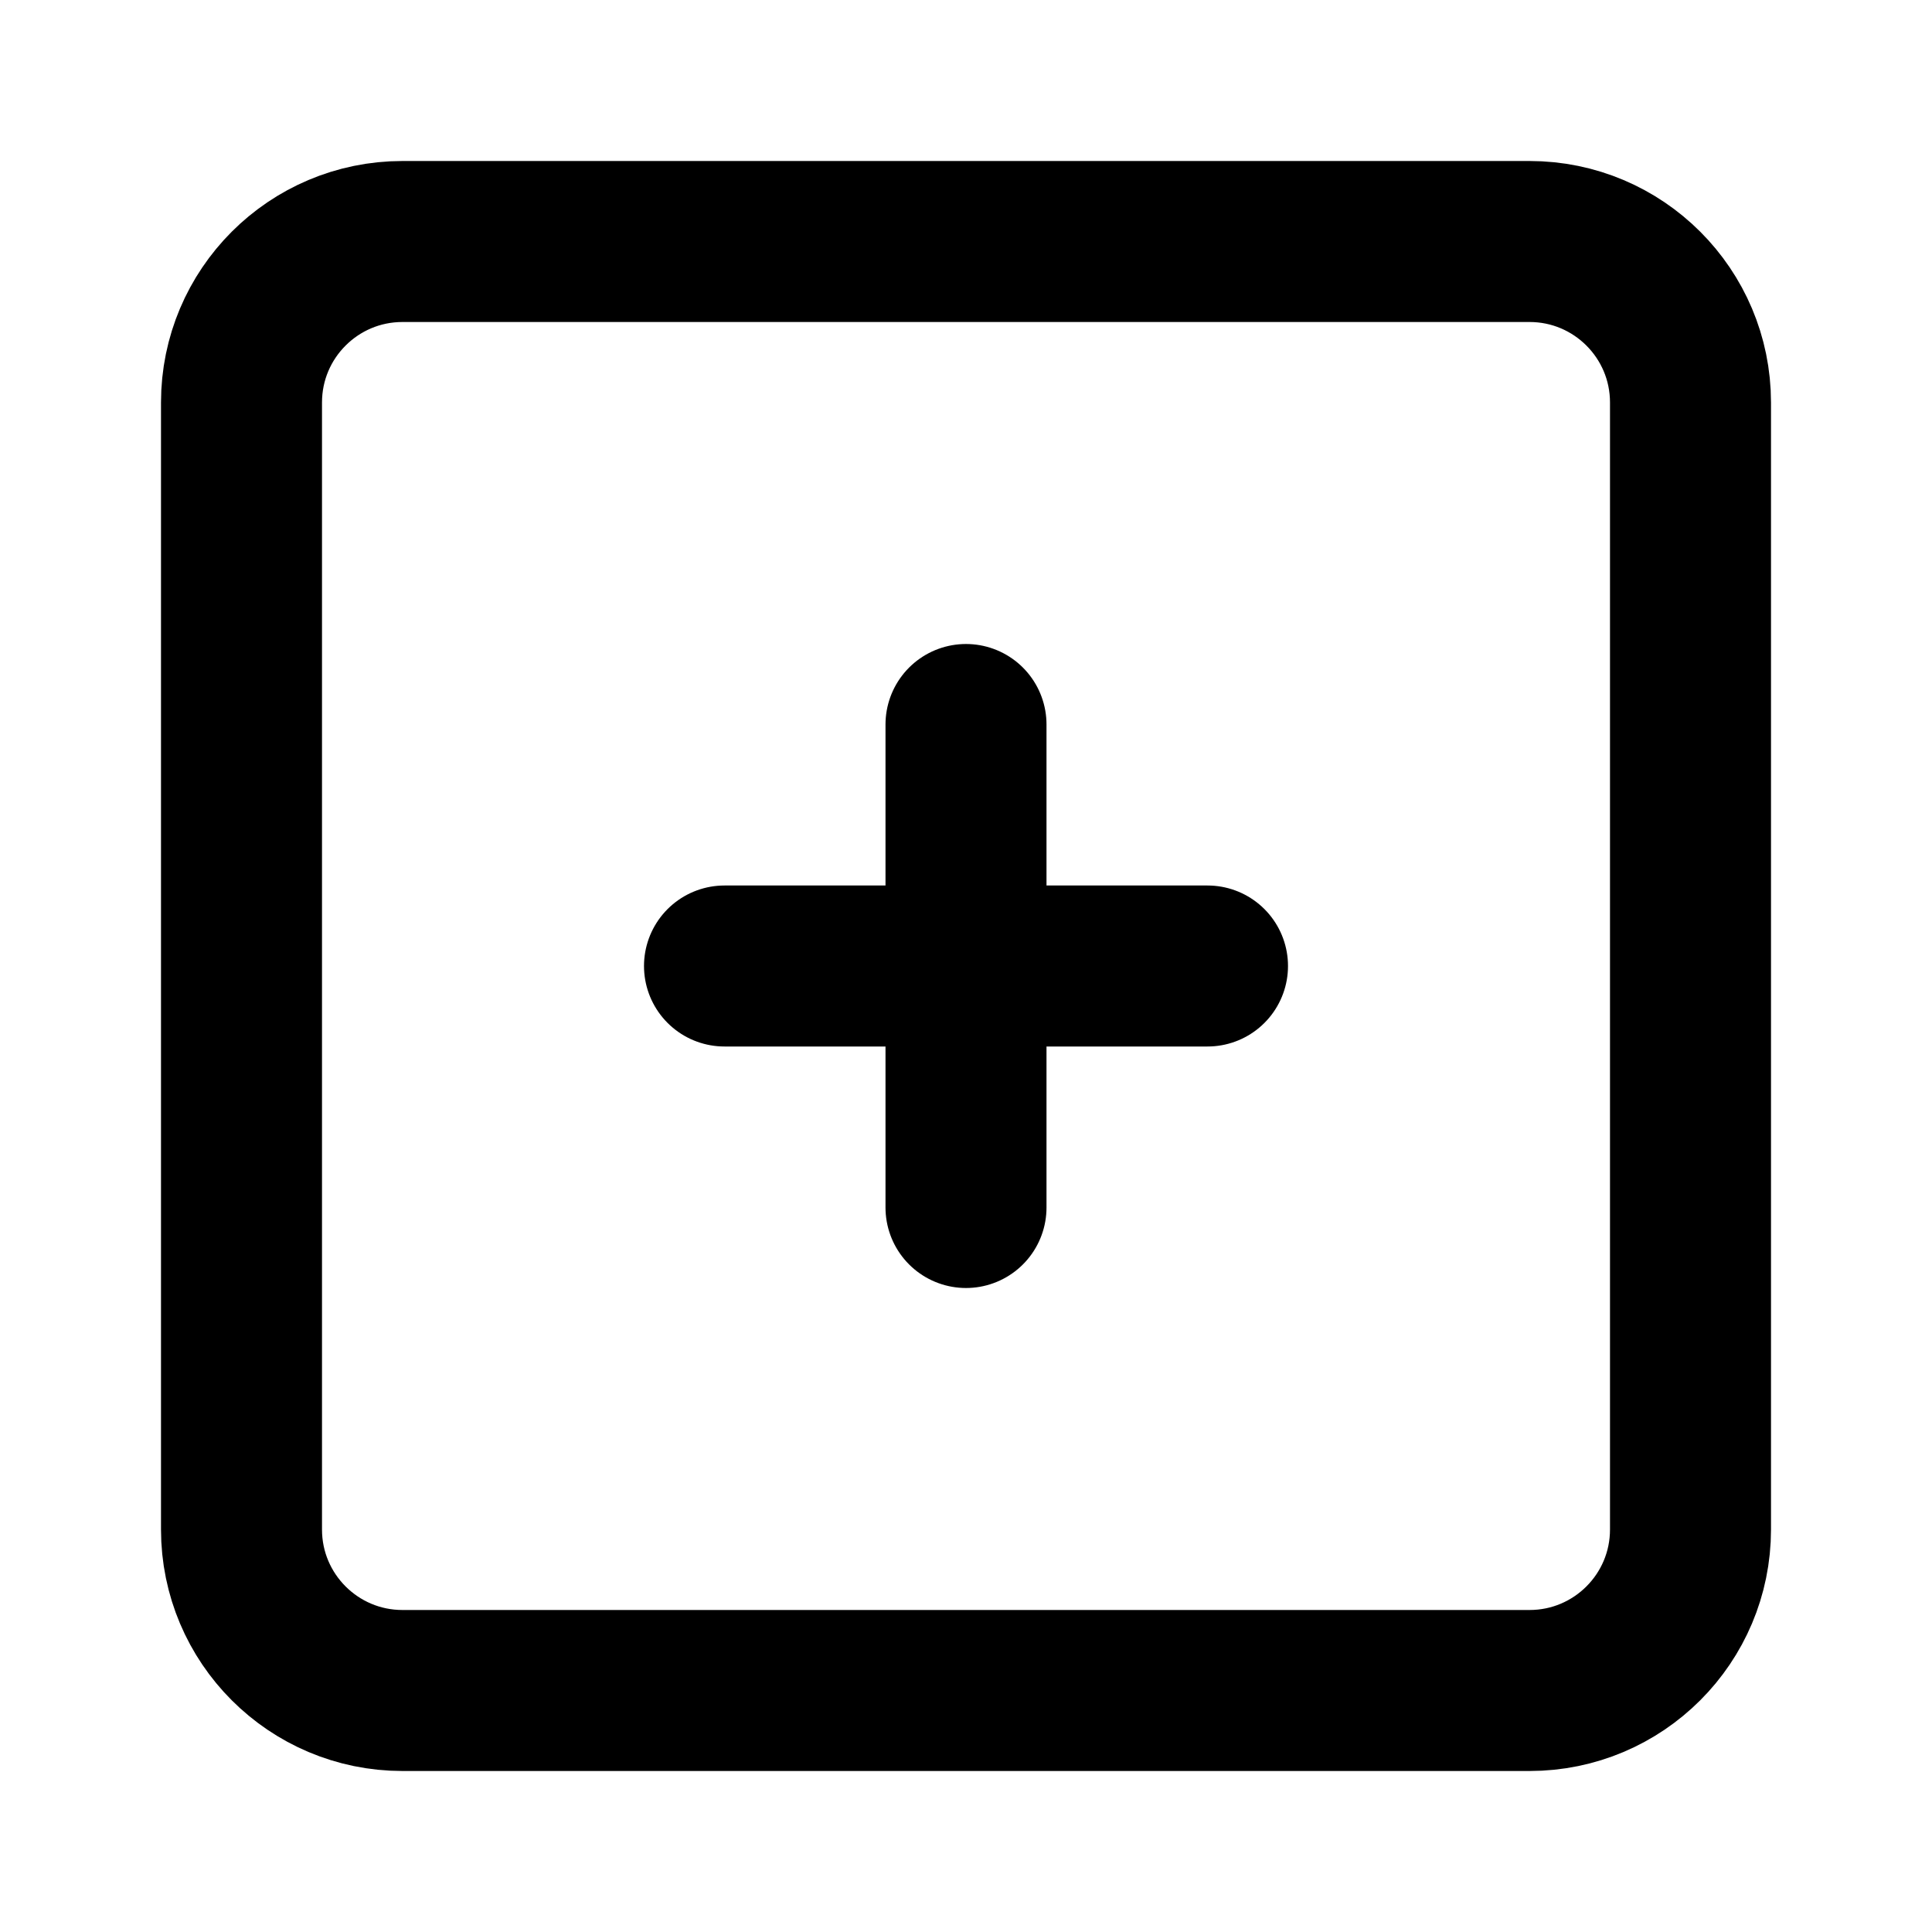
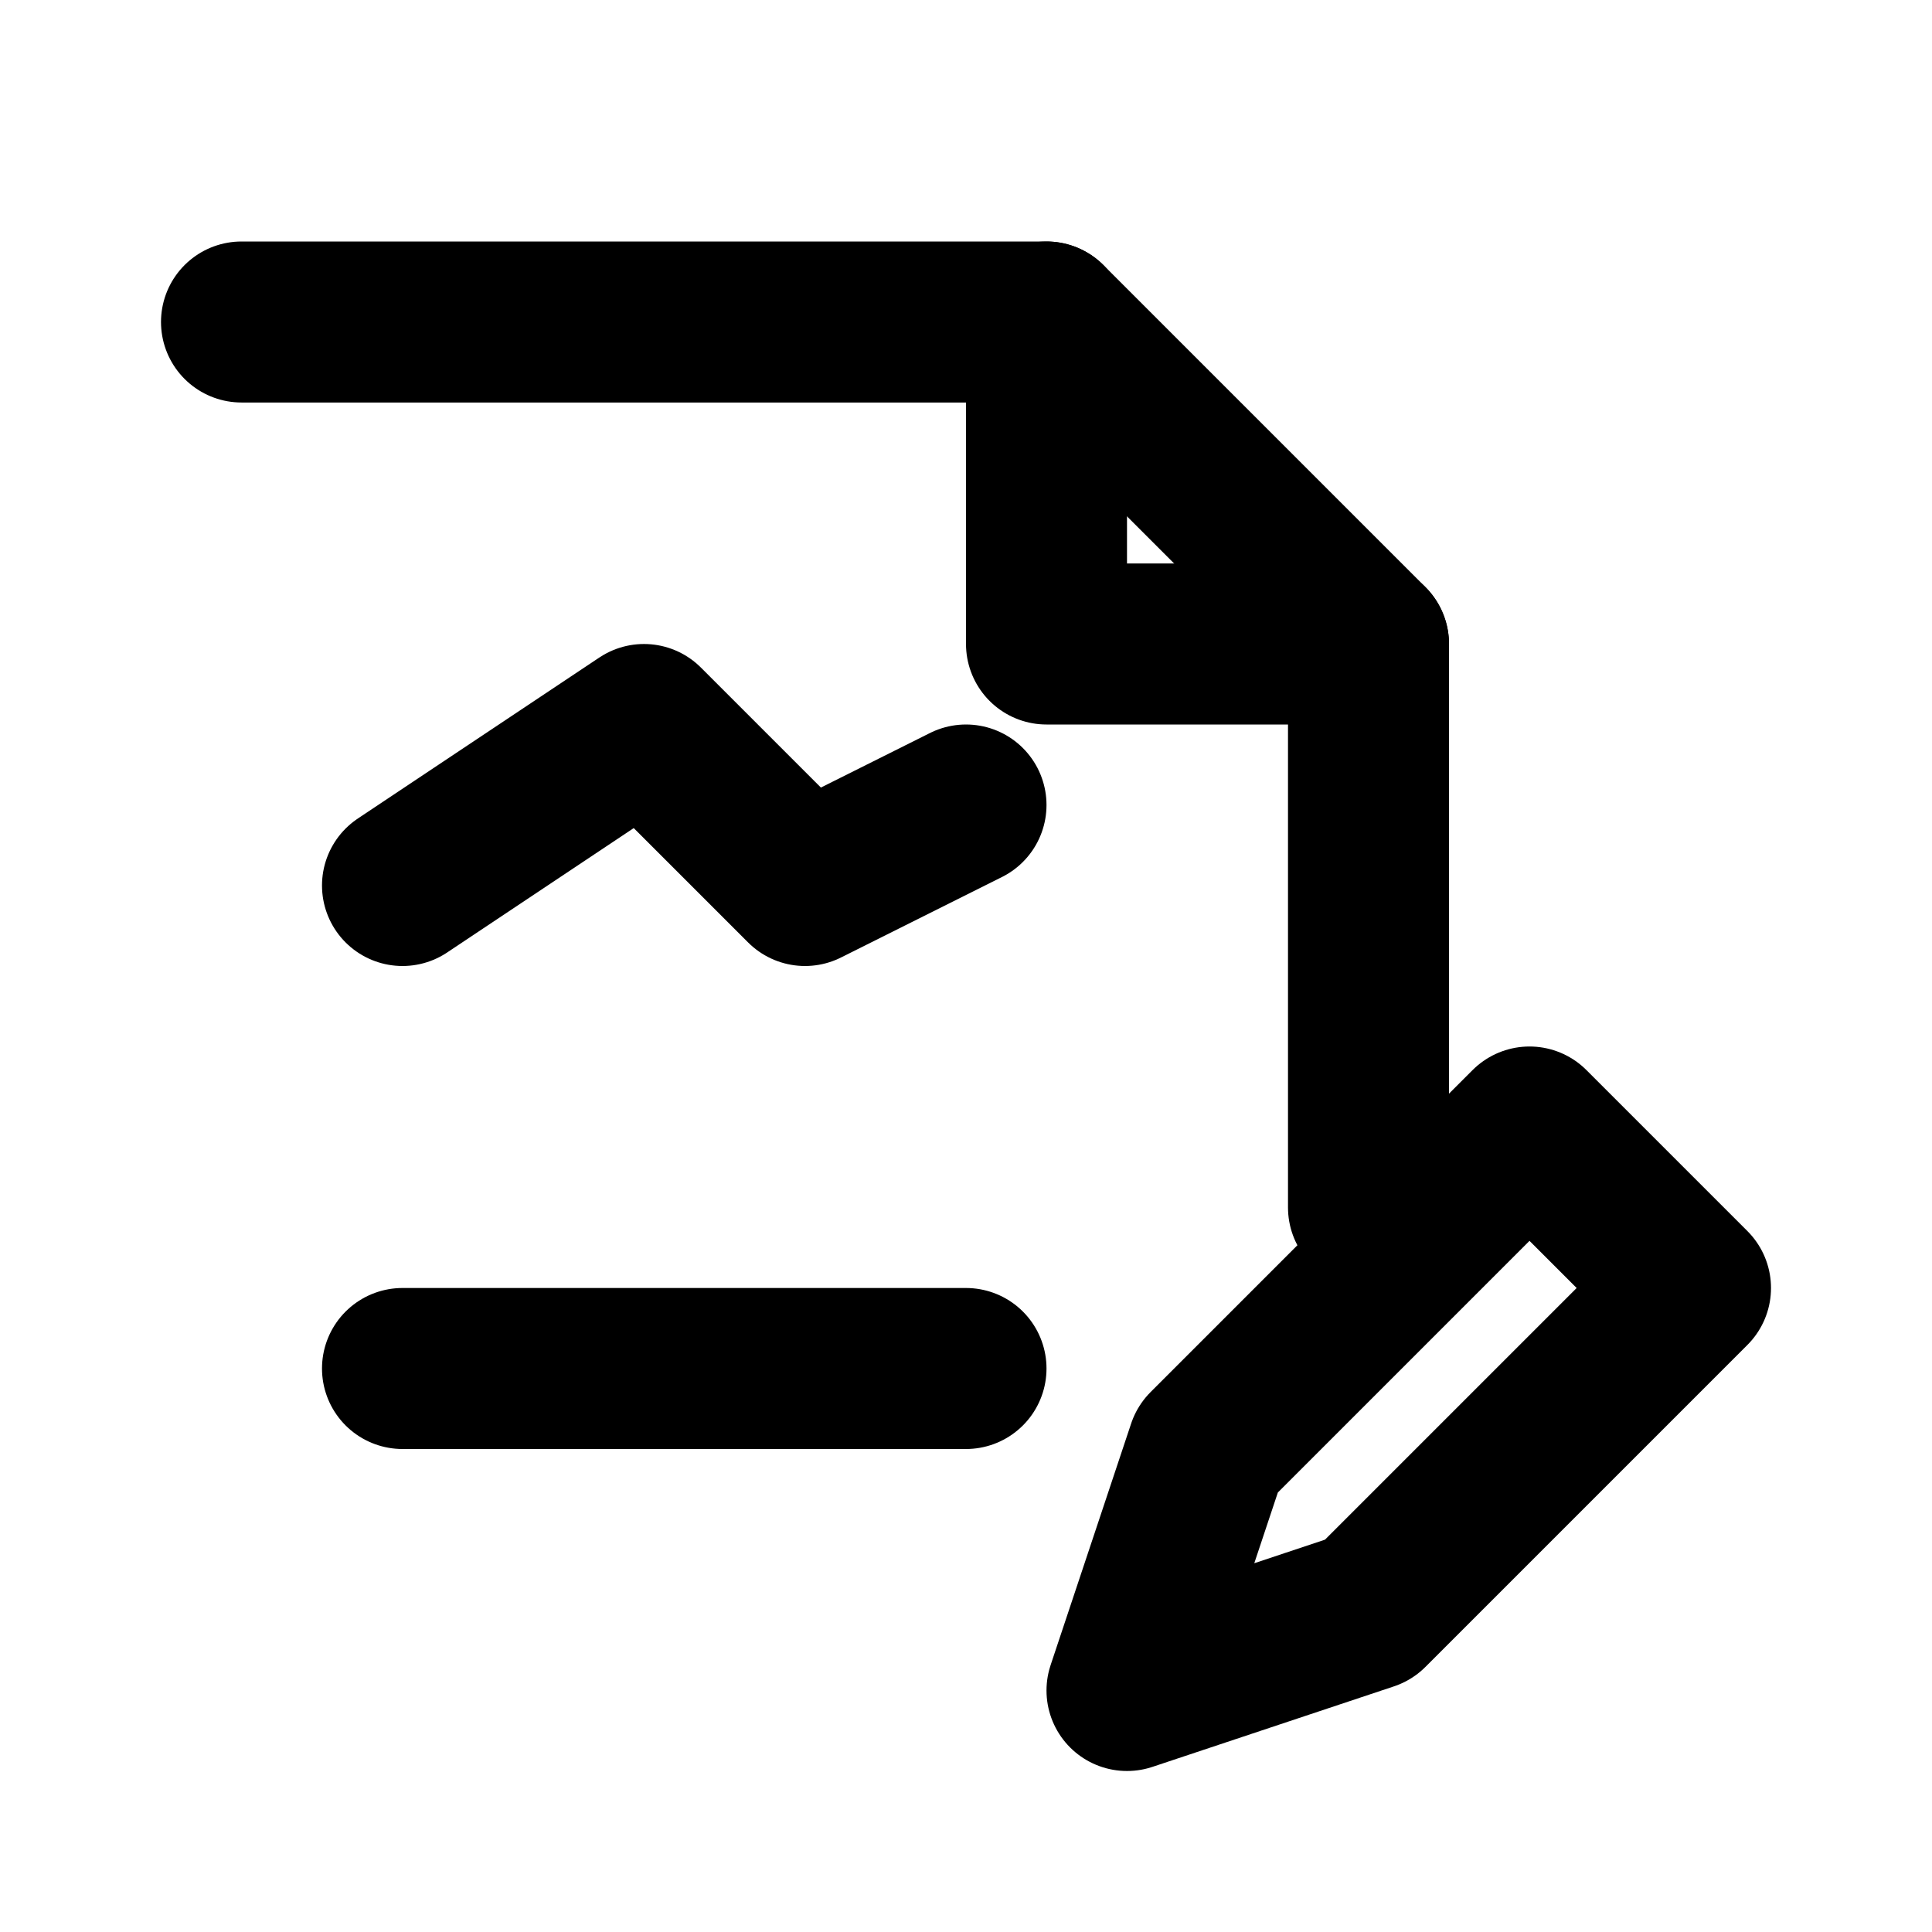
- <svg xmlns="http://www.w3.org/2000/svg" width="24" height="24" viewBox="0 0 24 24" fill="none" stroke="currentColor" stroke-width="2" stroke-linecap="round" stroke-linejoin="round">
-   <path d="M9 12h6" />
-   <path d="M12 9v6" />
-   <path d="M3 5a2 2 0 0 1 2 -2h14a2 2 0 0 1 2 2v14a2 2 0 0 1 -2 2h-14a2 2 0 0 1 -2 -2v-14" />
+ <svg xmlns="http://www.w3.org/2000/svg" width="24" height="24" viewBox="0 0 24 24" fill="none" stroke="currentColor" stroke-width="2" stroke-linecap="round" stroke-linejoin="round" role="img" aria-label="Create pattern piece from sketch">
+   <path d="M3 4h10l4 4v7" />
+   <path d="M13 4v4h4" />
+   <path d="M5 17h7" />
+   <path d="m15 18 4-4 2 2-4 4-3 1z" />
+   <path d="M5 11l3-2 2 2 2-1" />
</svg>
